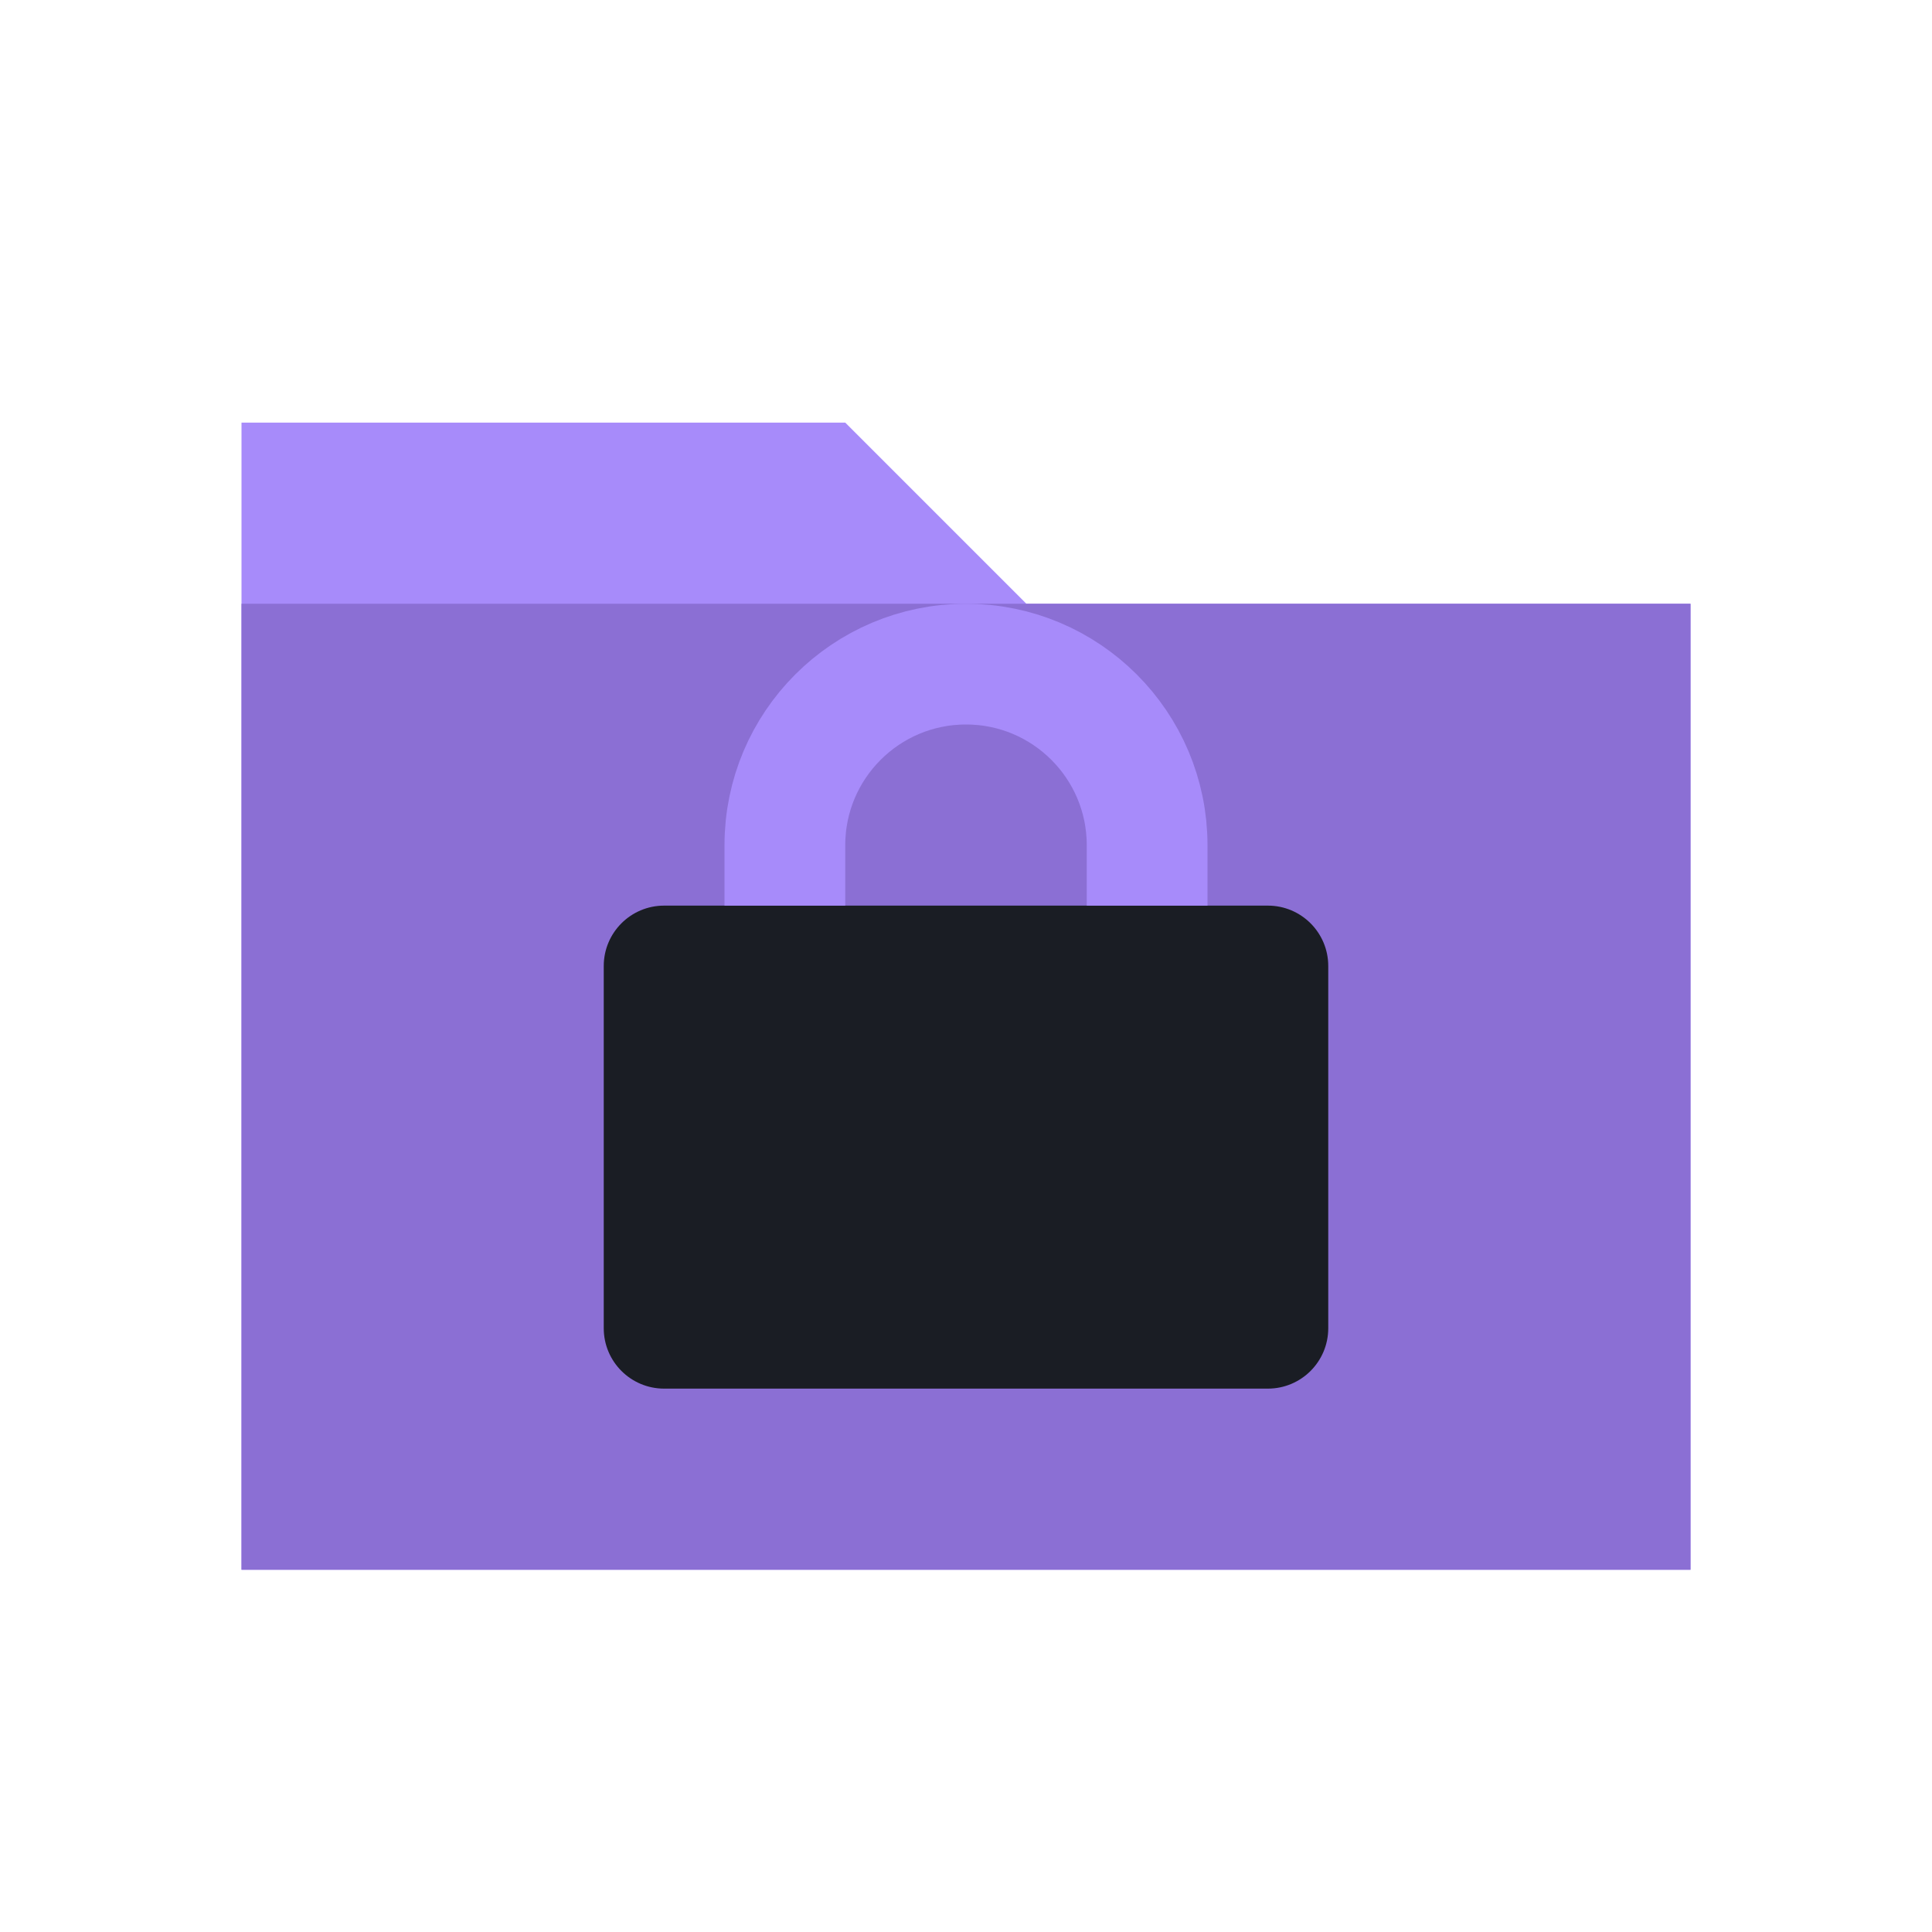
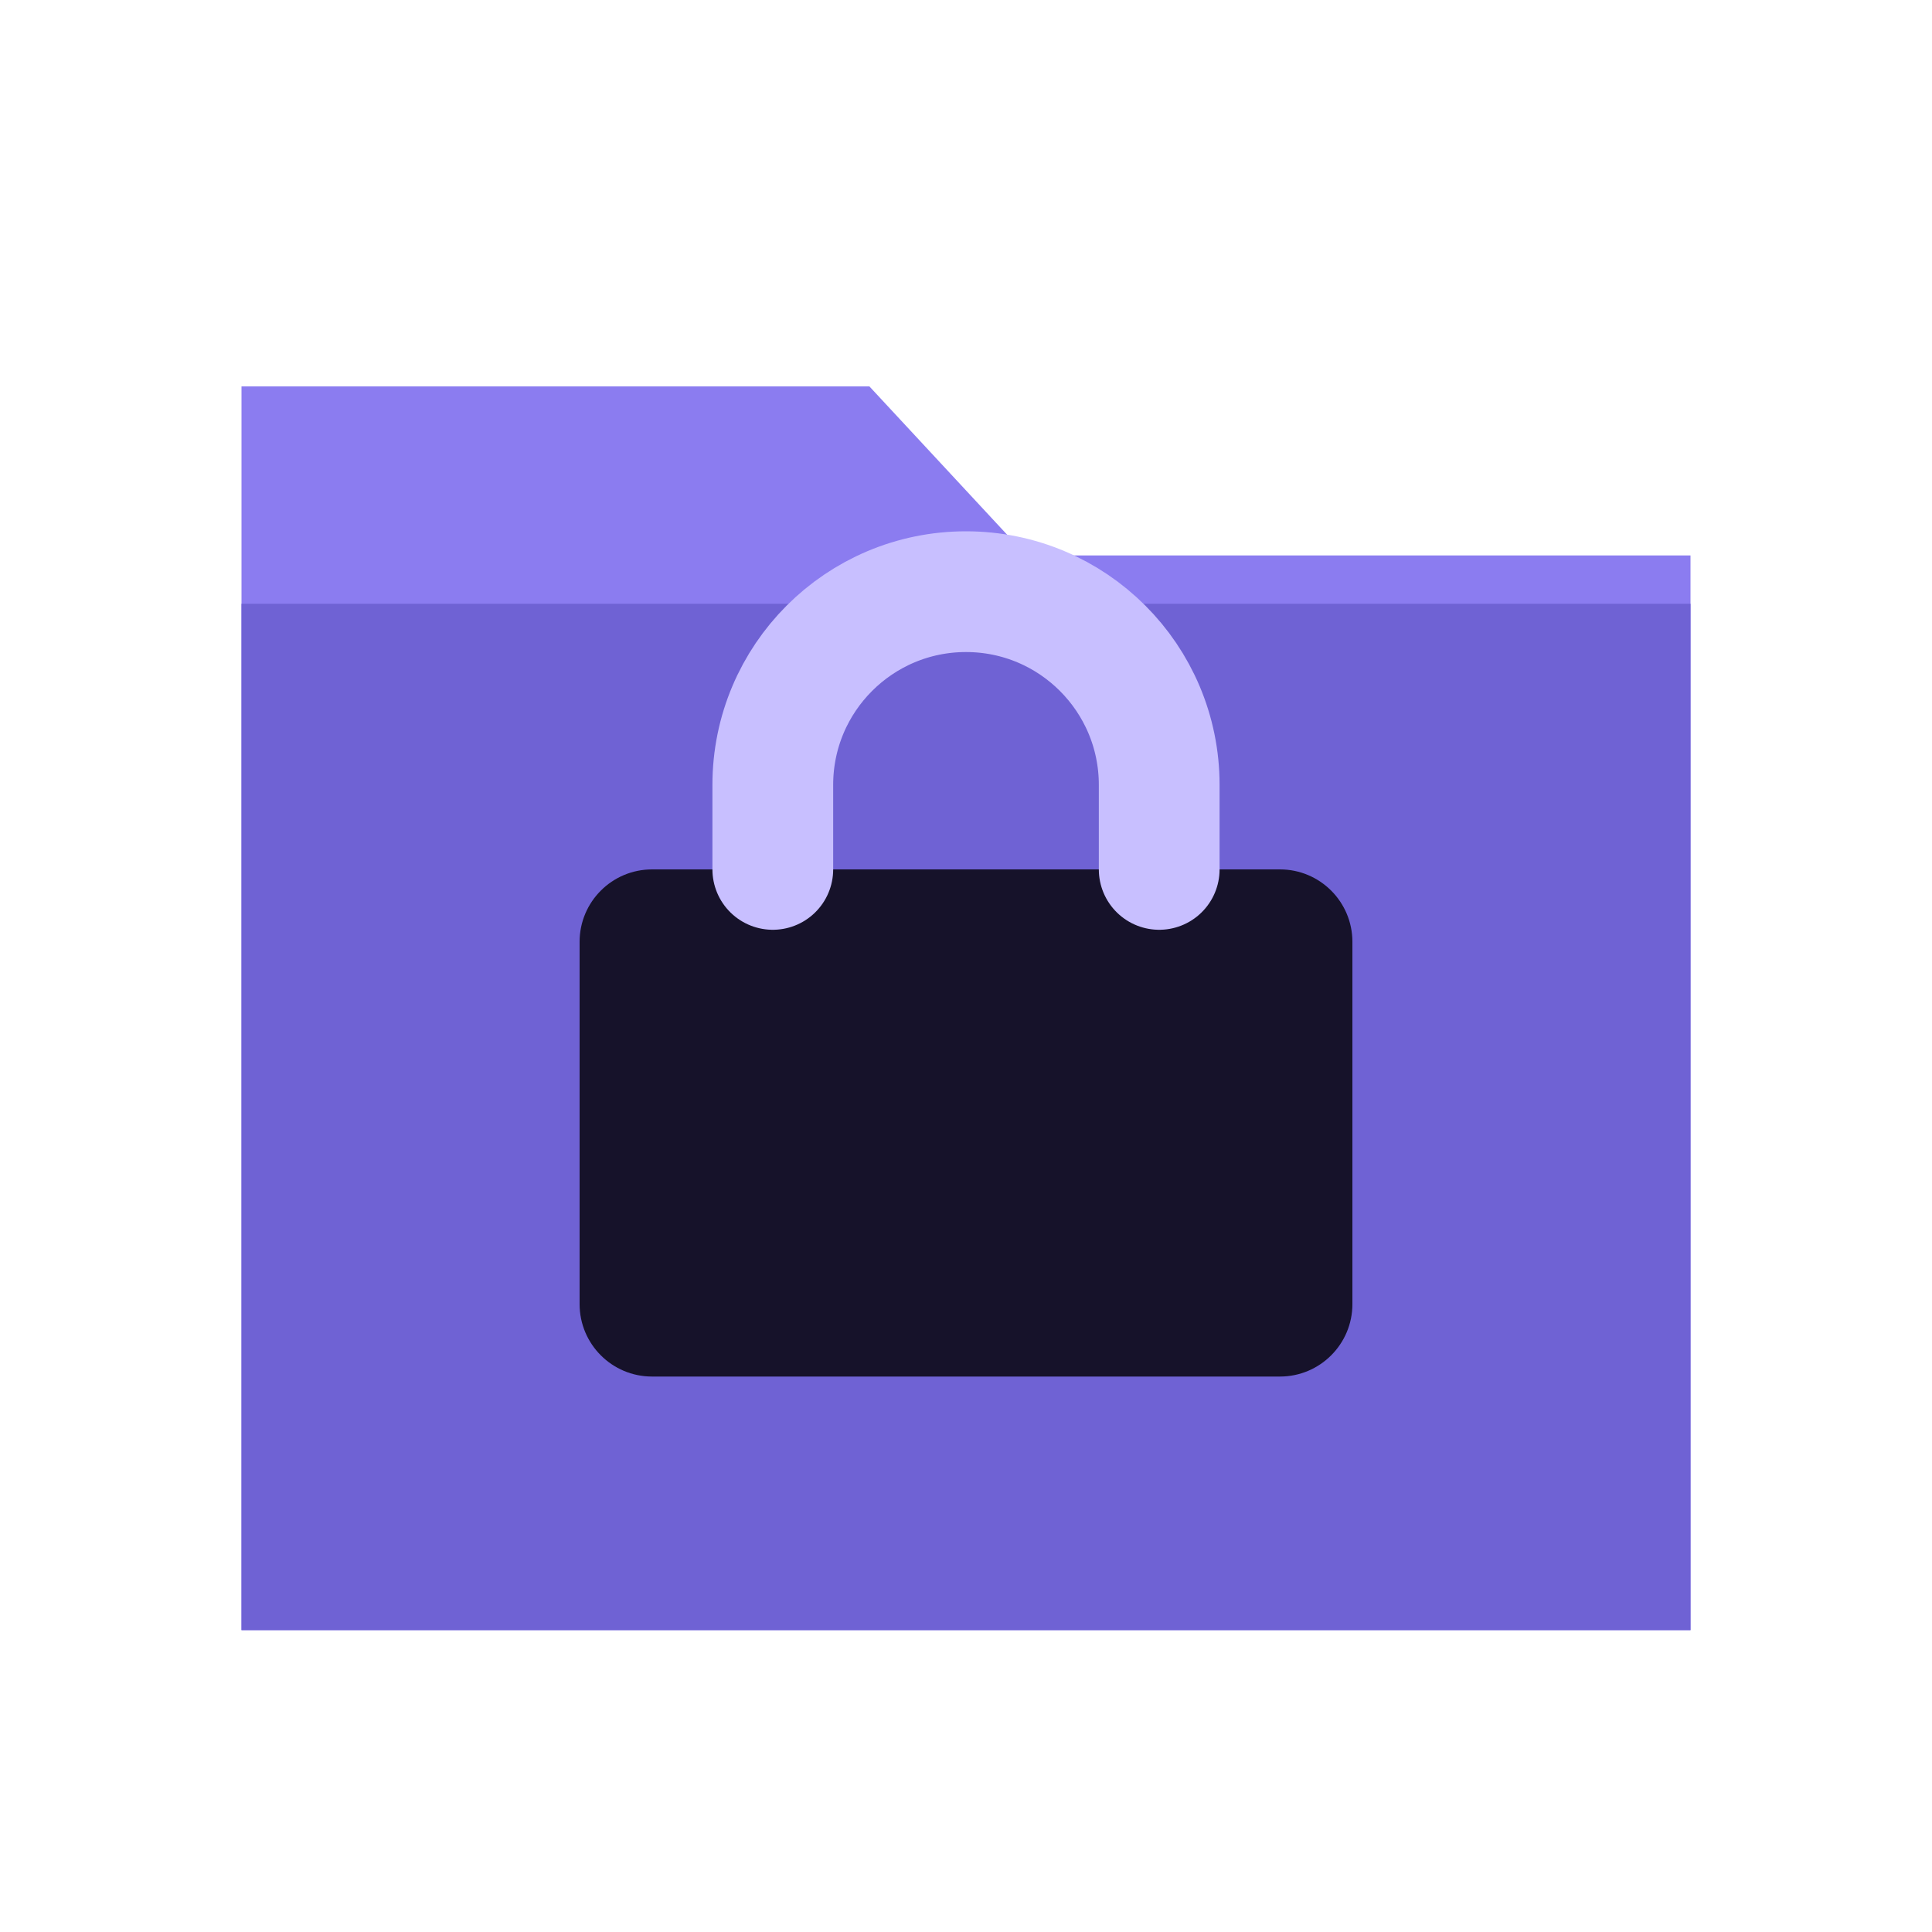
<svg xmlns="http://www.w3.org/2000/svg" viewBox="0 0 16 16" fill="none">
-   <path fill="#a78bfa" d="M2 3.5h5l1.5 1.5H14v8H2z" />
-   <path fill="#8b6fd4" d="M2 5h12v8H2z" />
-   <rect x="5" y="7.5" width="6" height="4" rx="0.5" fill="#1a1d24" />
-   <path stroke="#a78bfa" stroke-width="1" d="M6.5 7.5V7a1.5 1.5 0 0 1 3 0v.5" />
+   <path fill="#8b7cf0" d="M2 3.2h5.2l1.3 1.4H14V13.5H2z" />
+   <path fill="#6f62d4" d="M2 5h12v8.5H2z" />
+   <rect x="4.8" y="7.2" width="6.4" height="4.2" rx="0.6" fill="#16122a" />
+   <path stroke="#c8bfff" stroke-width="1" stroke-linecap="round" d="M6.4 7.2V6.5a1.6 1.6 0 0 1 3.2 0v.7" />
</svg>
